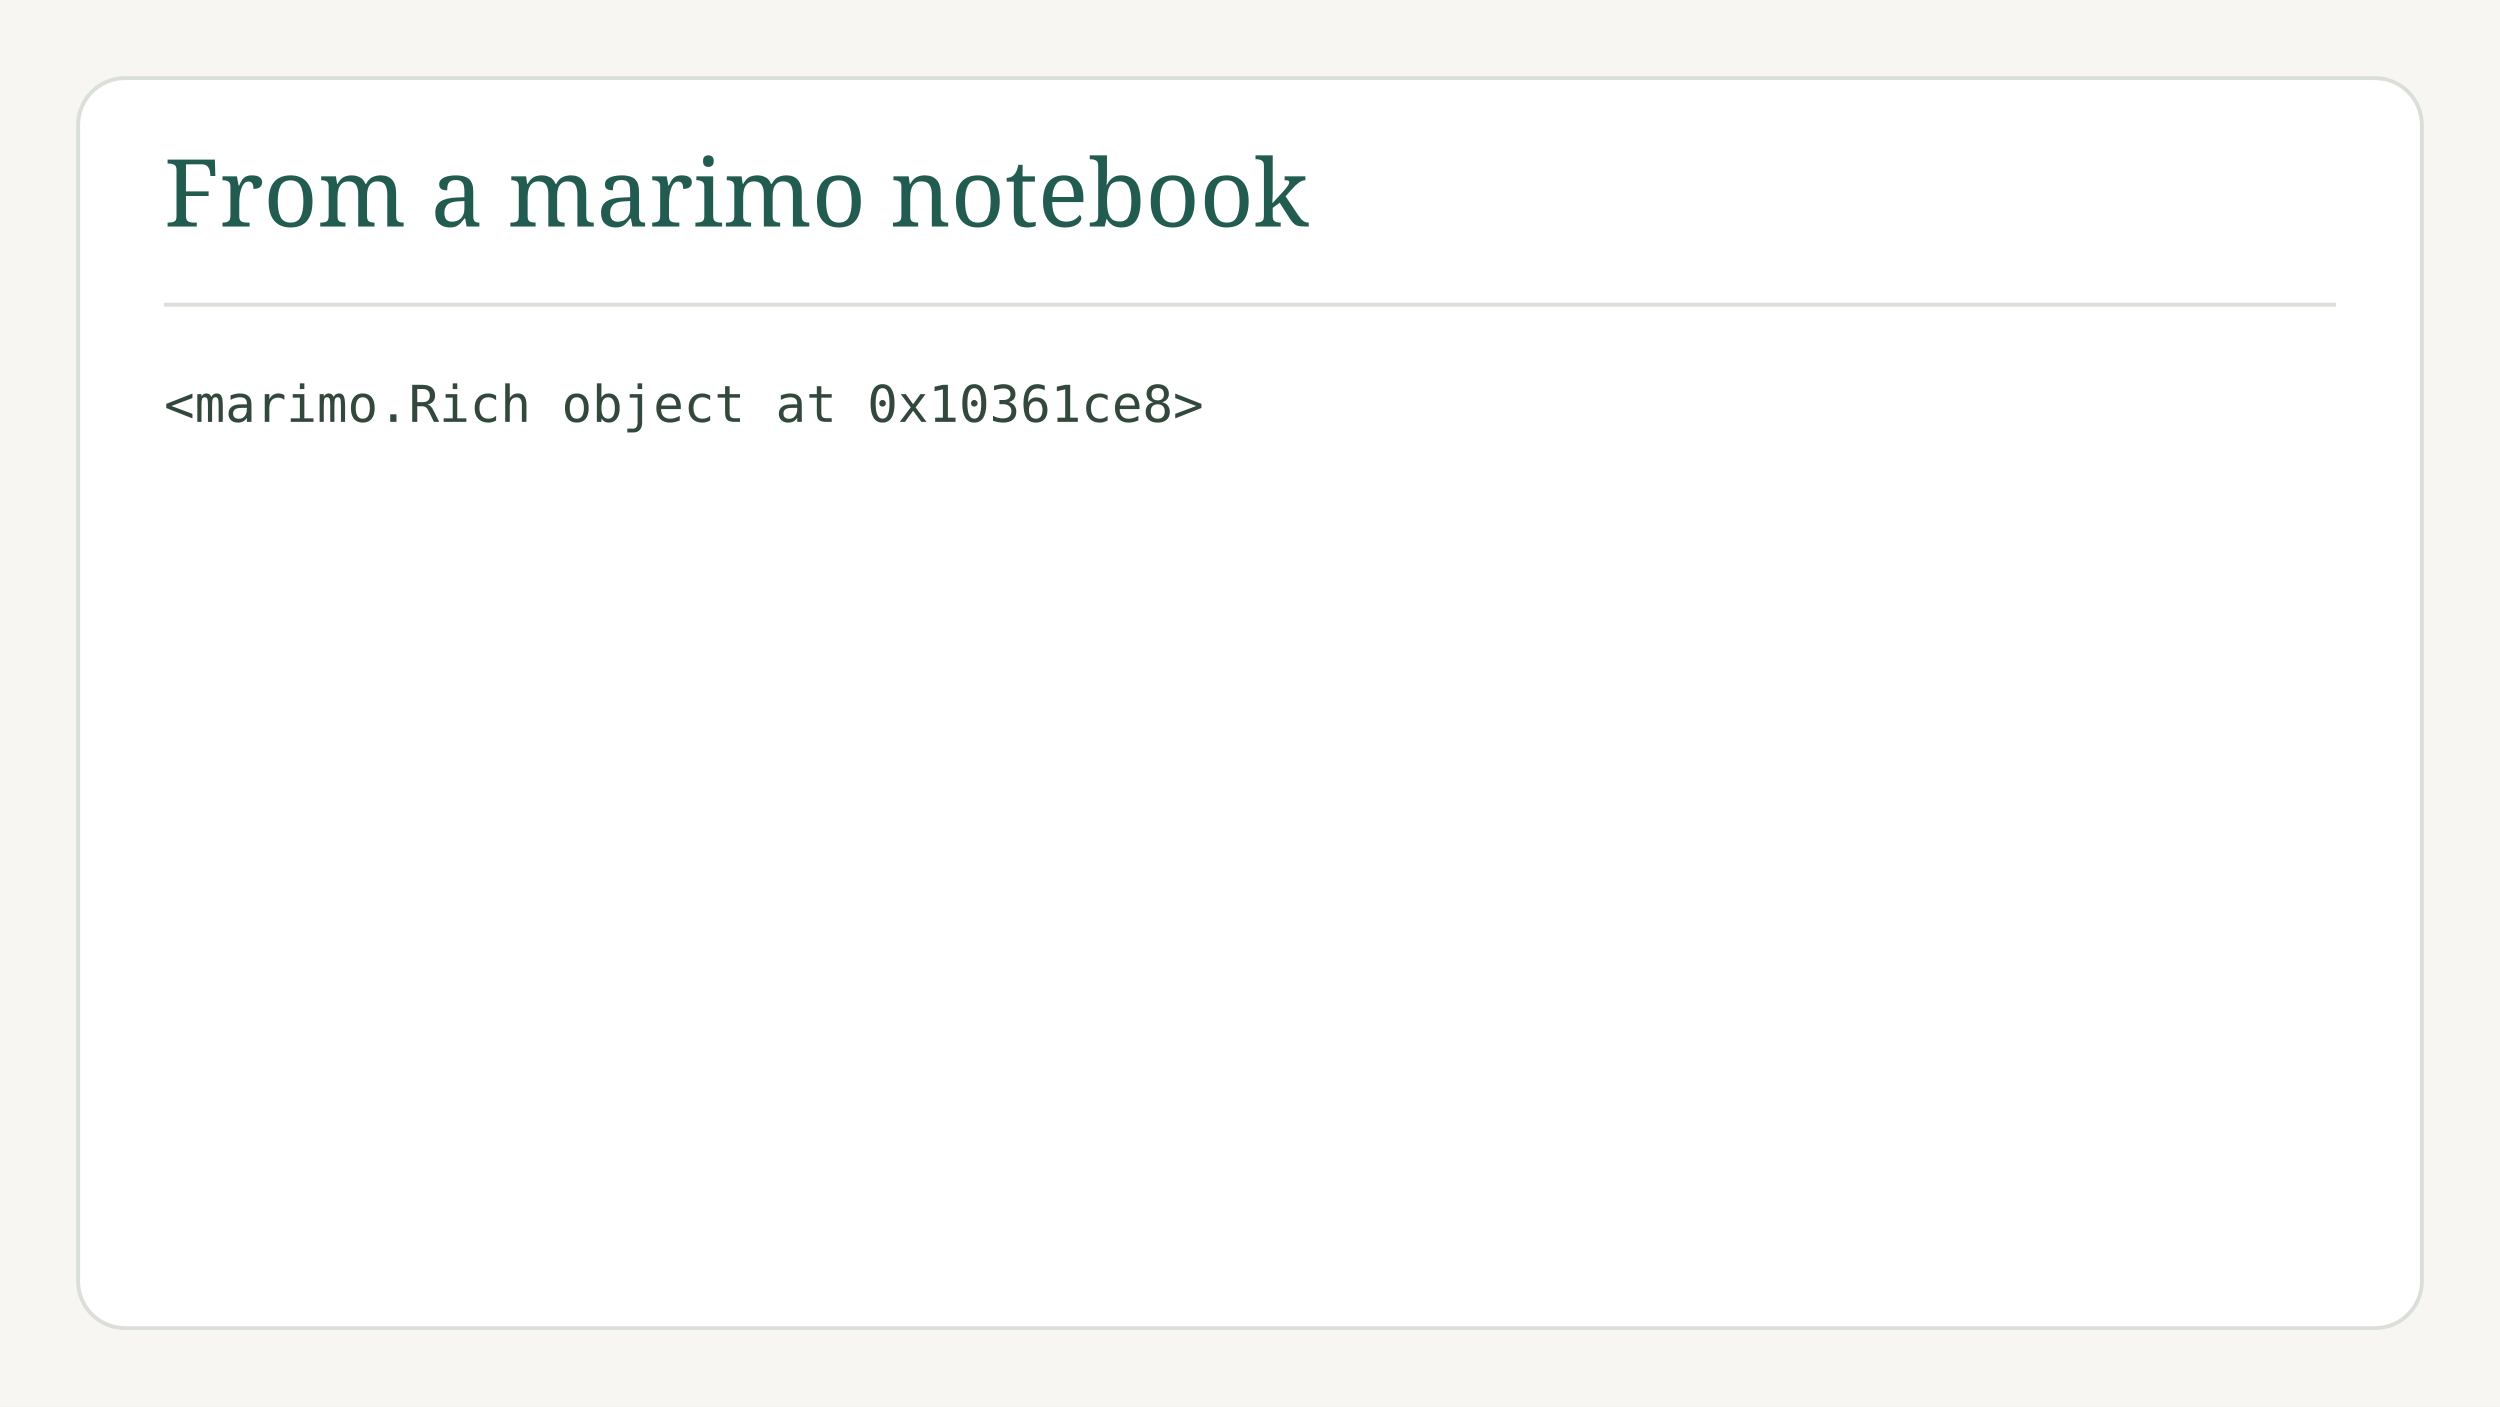
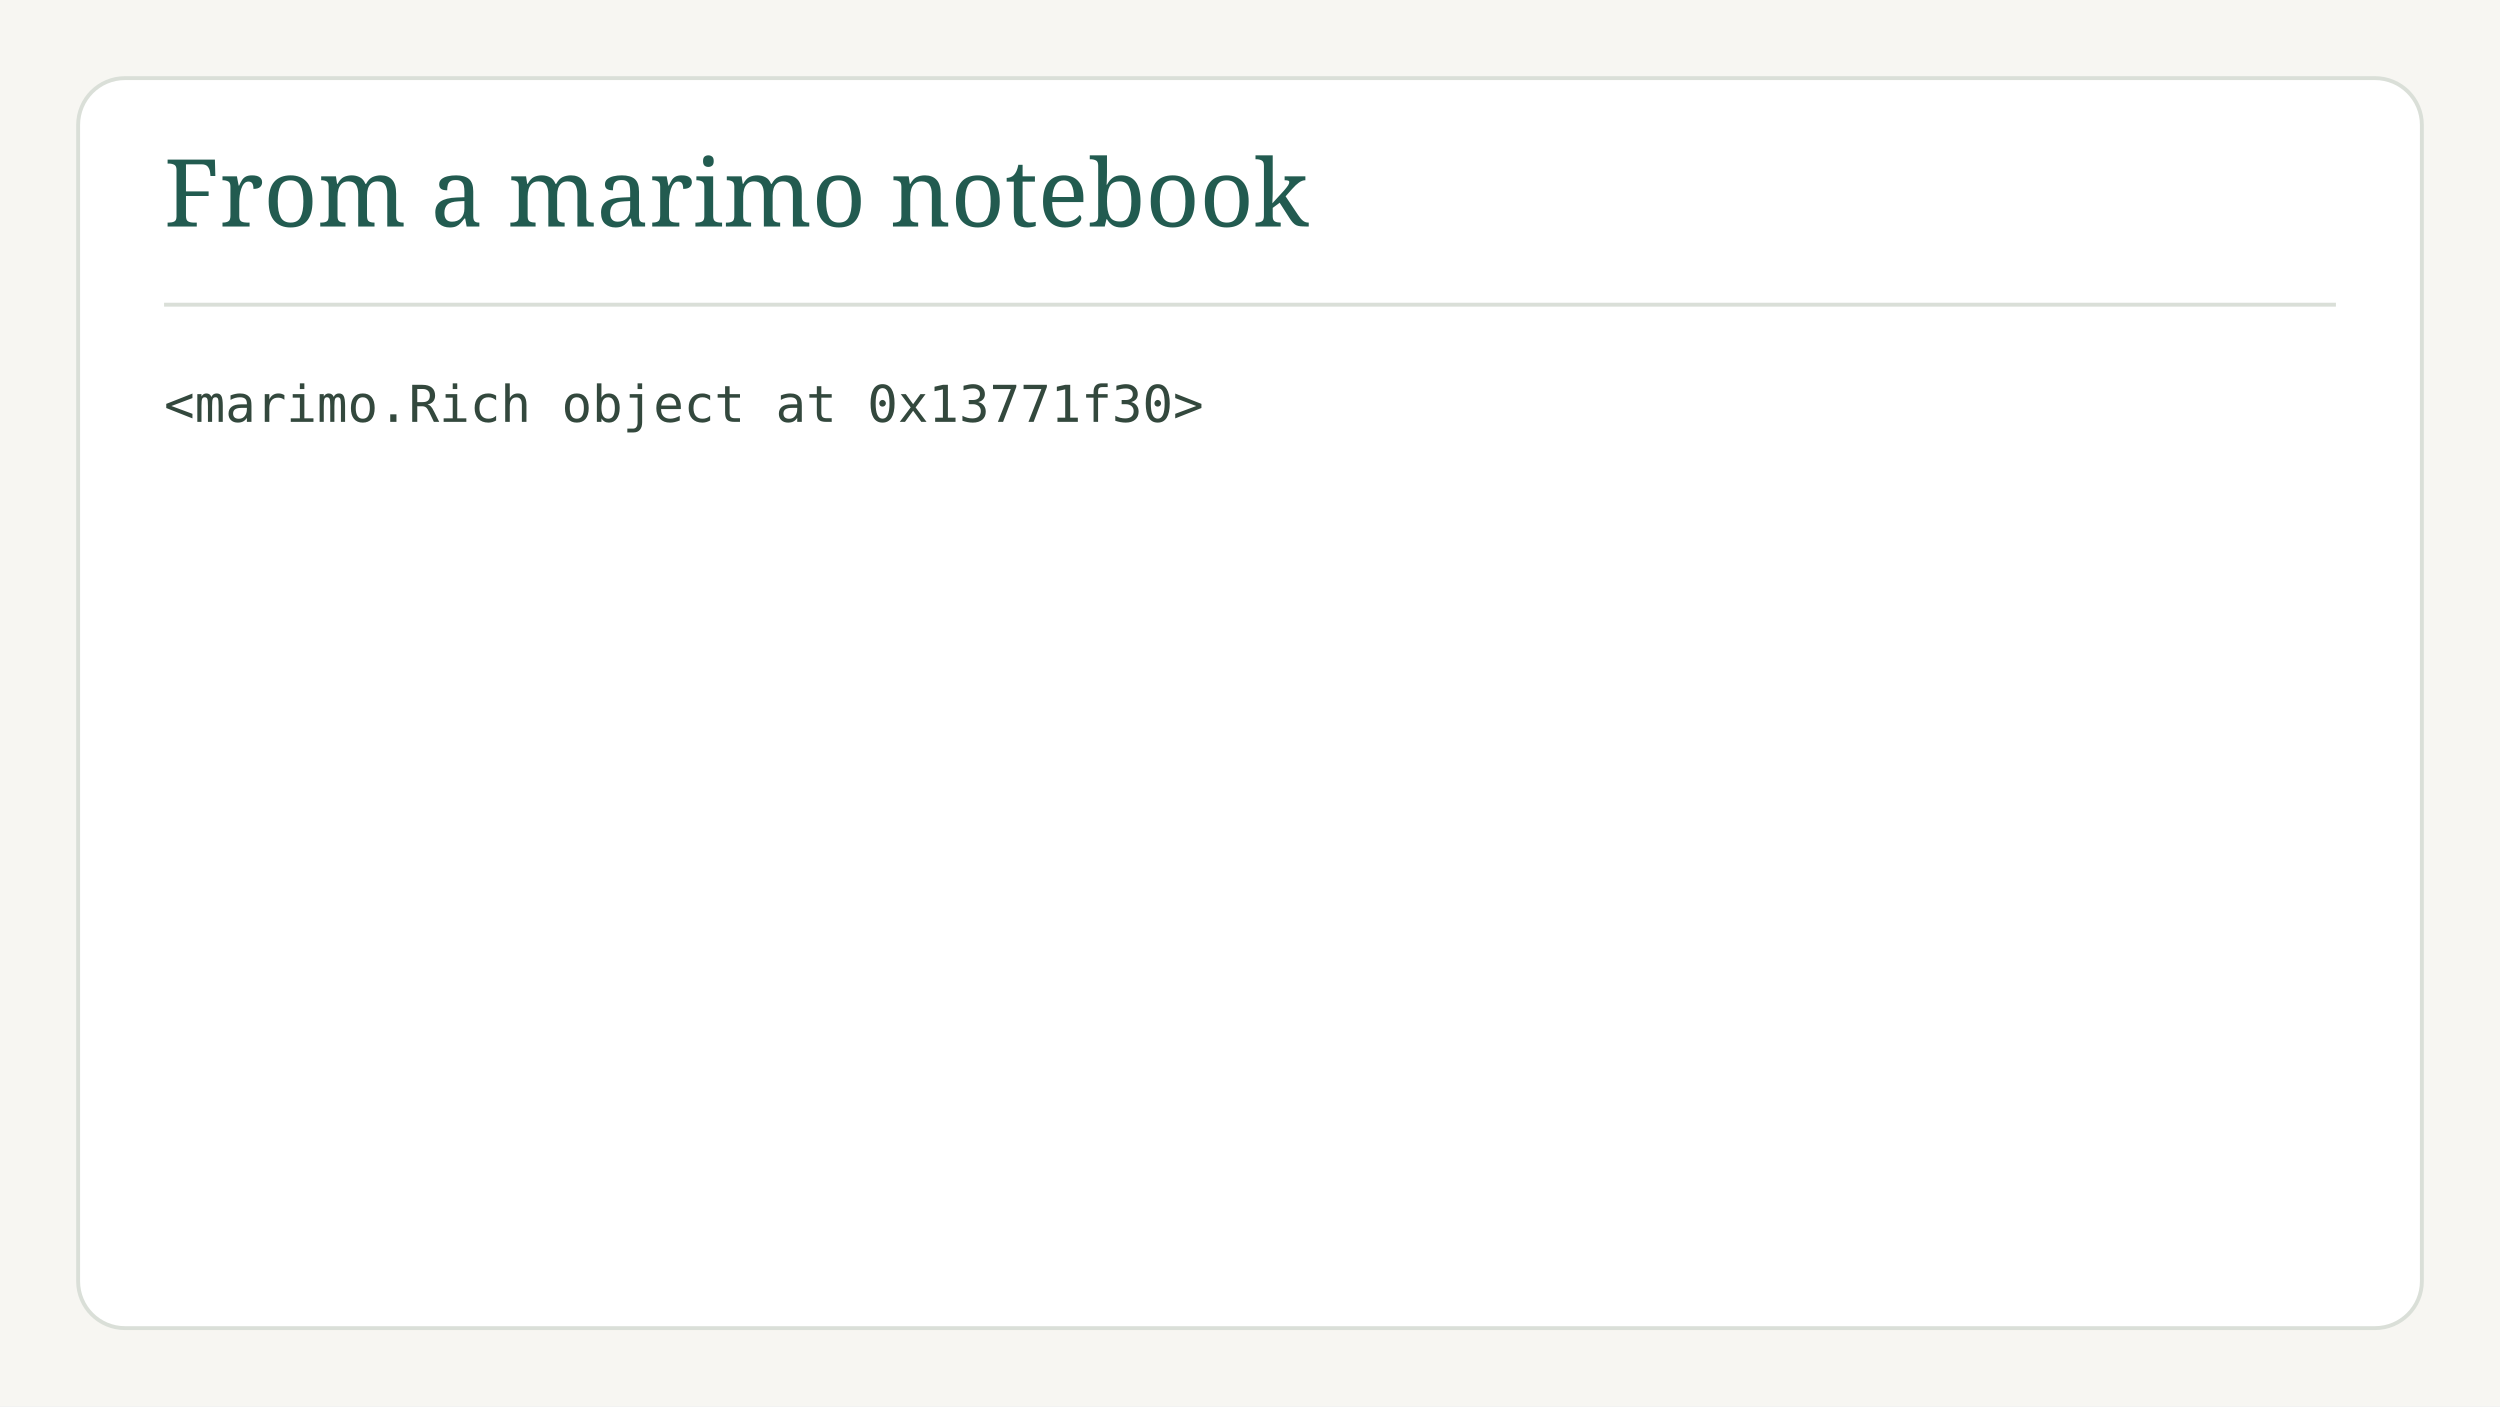
<svg xmlns="http://www.w3.org/2000/svg" width="640" height="360" viewBox="0 0 640 360">
  <rect width="640" height="360" fill="#f7f6f2" />
  <rect x="20" y="20" width="600" height="320" rx="12" fill="white" stroke="#dadfd8" />
  <text x="42" y="58" fill="#225b50" font-family="Georgia,serif" font-size="24">From a marimo notebook</text>
  <path d="M42 78h556" stroke="#dadfd8" />
-   <text x="42" y="108" fill="#33483d" font-family="monospace" font-size="13">&lt;marimo.Rich object at 0x10361ce8&gt;</text>
+   <text x="42" y="108" fill="#33483d" font-family="monospace" font-size="13">&lt;marimo.Rich object at 0x13771f30&gt;</text>
</svg>
